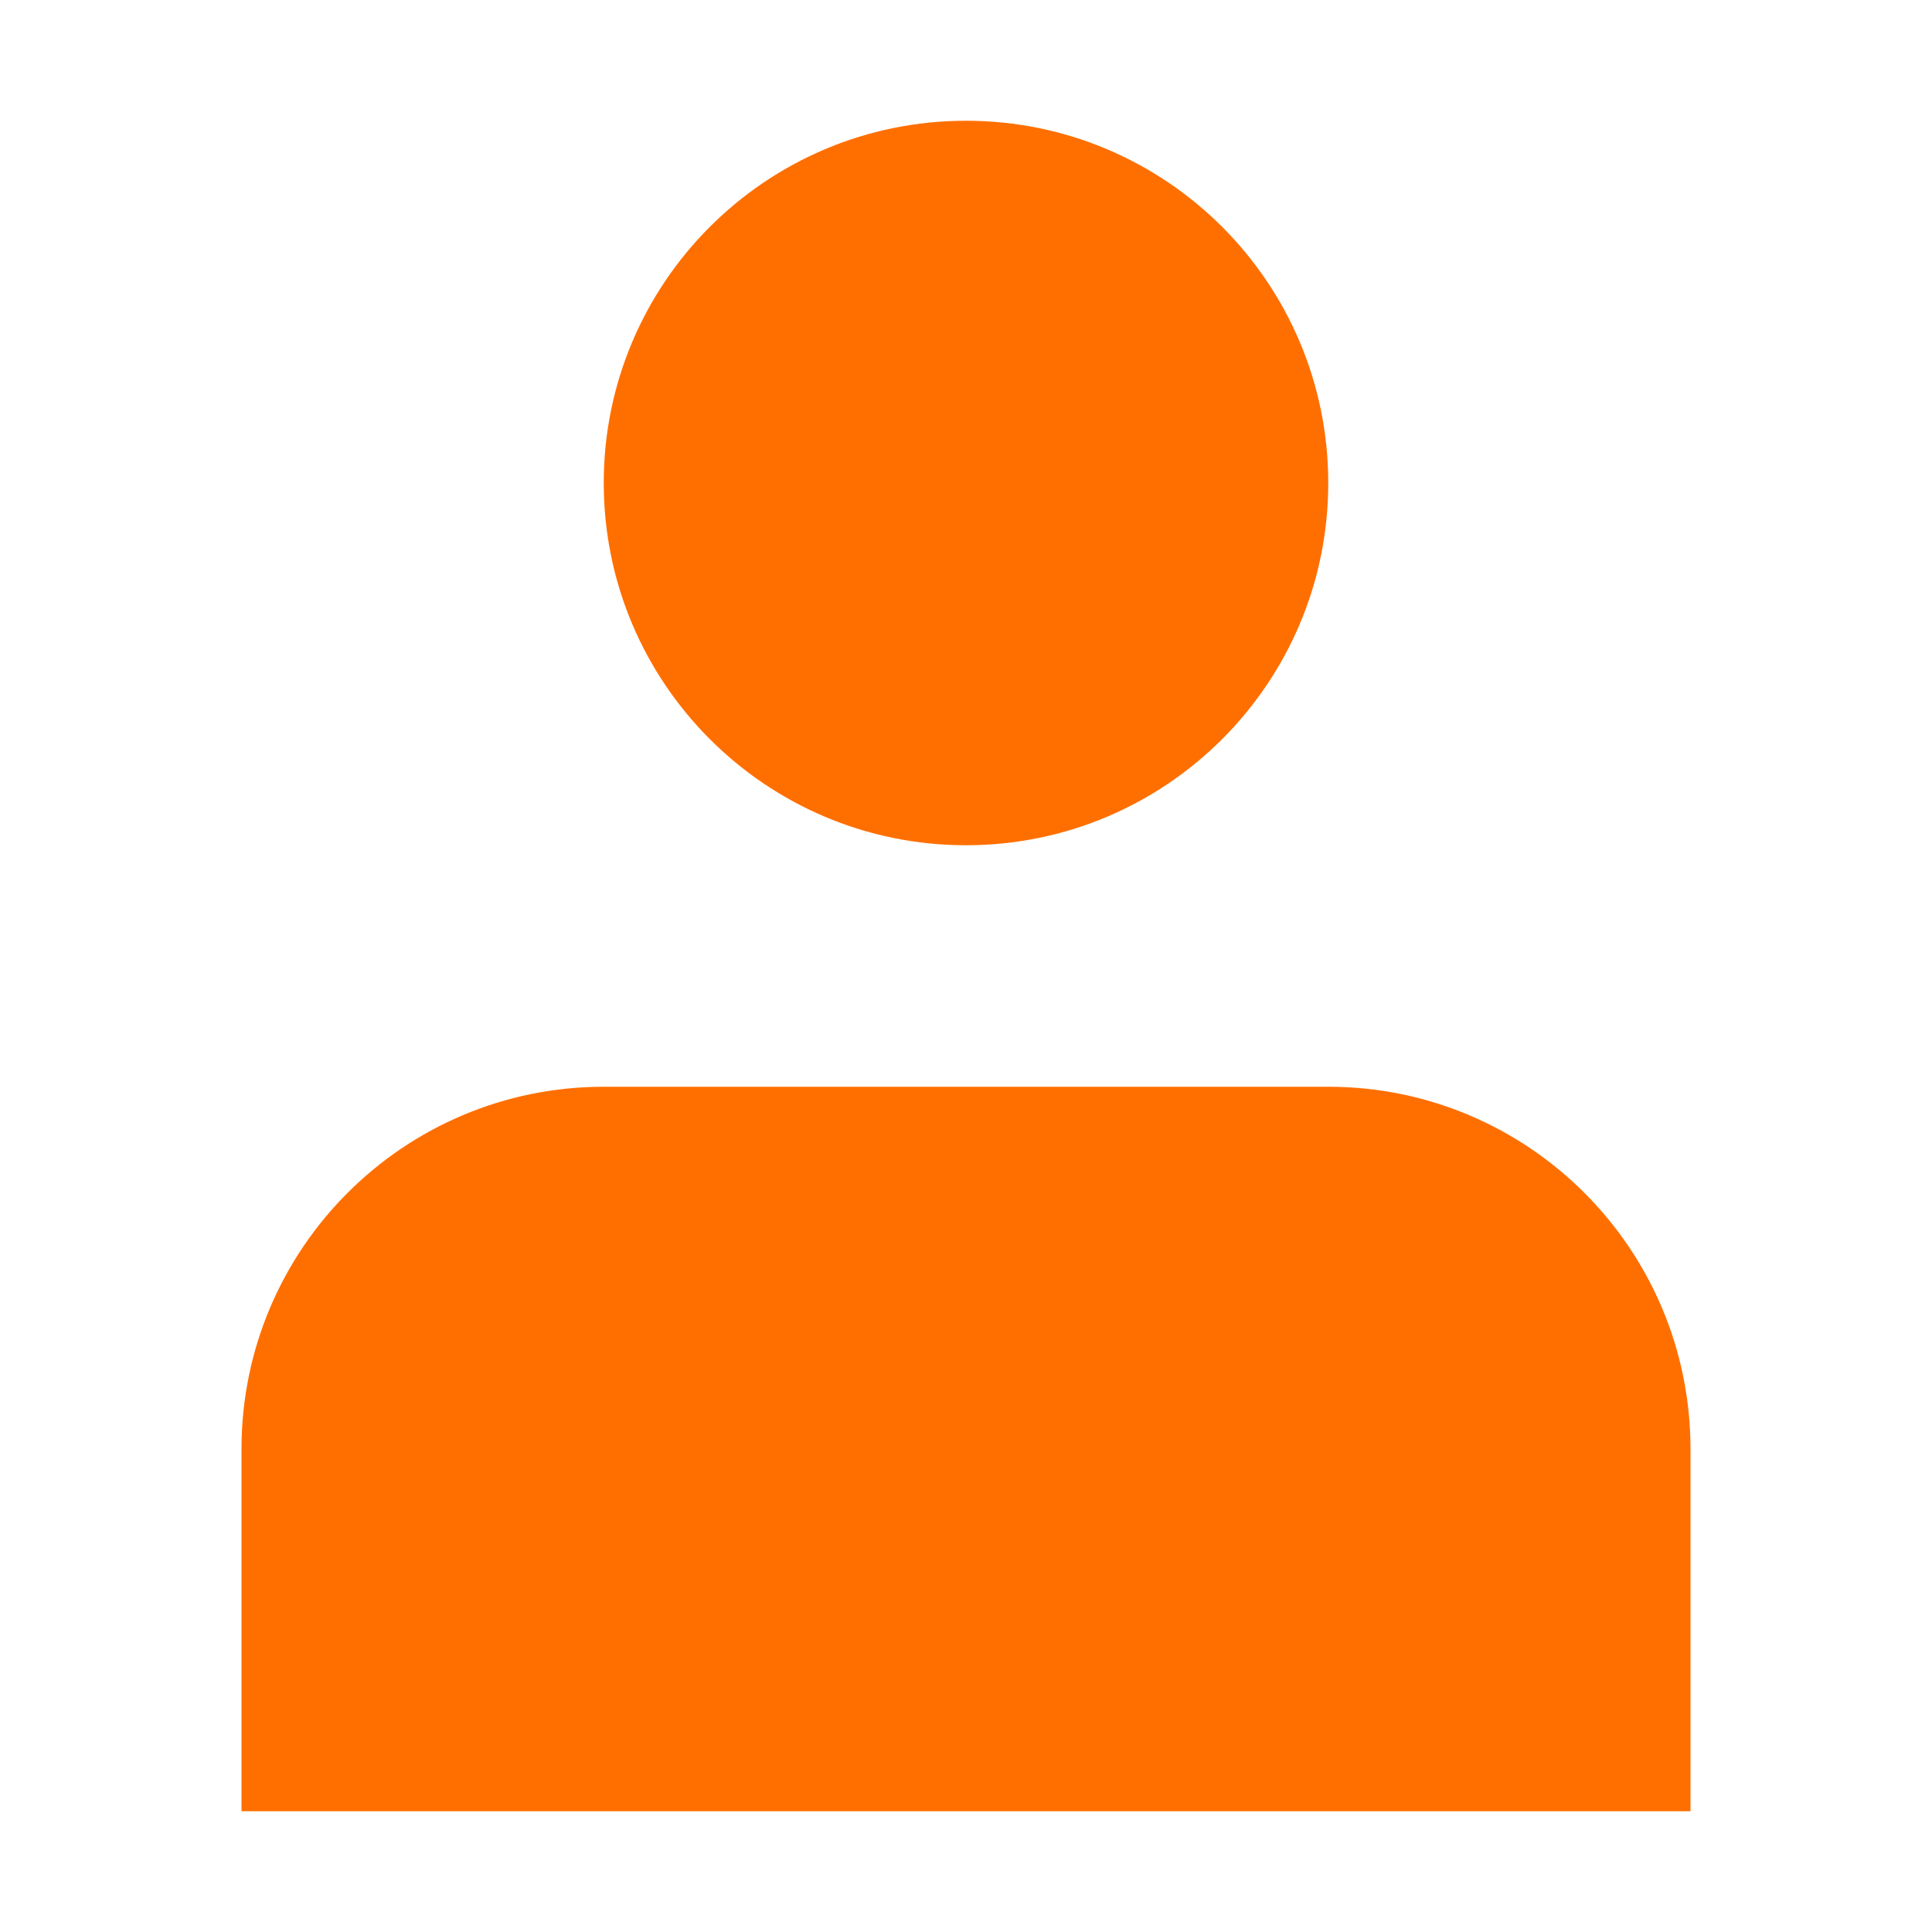
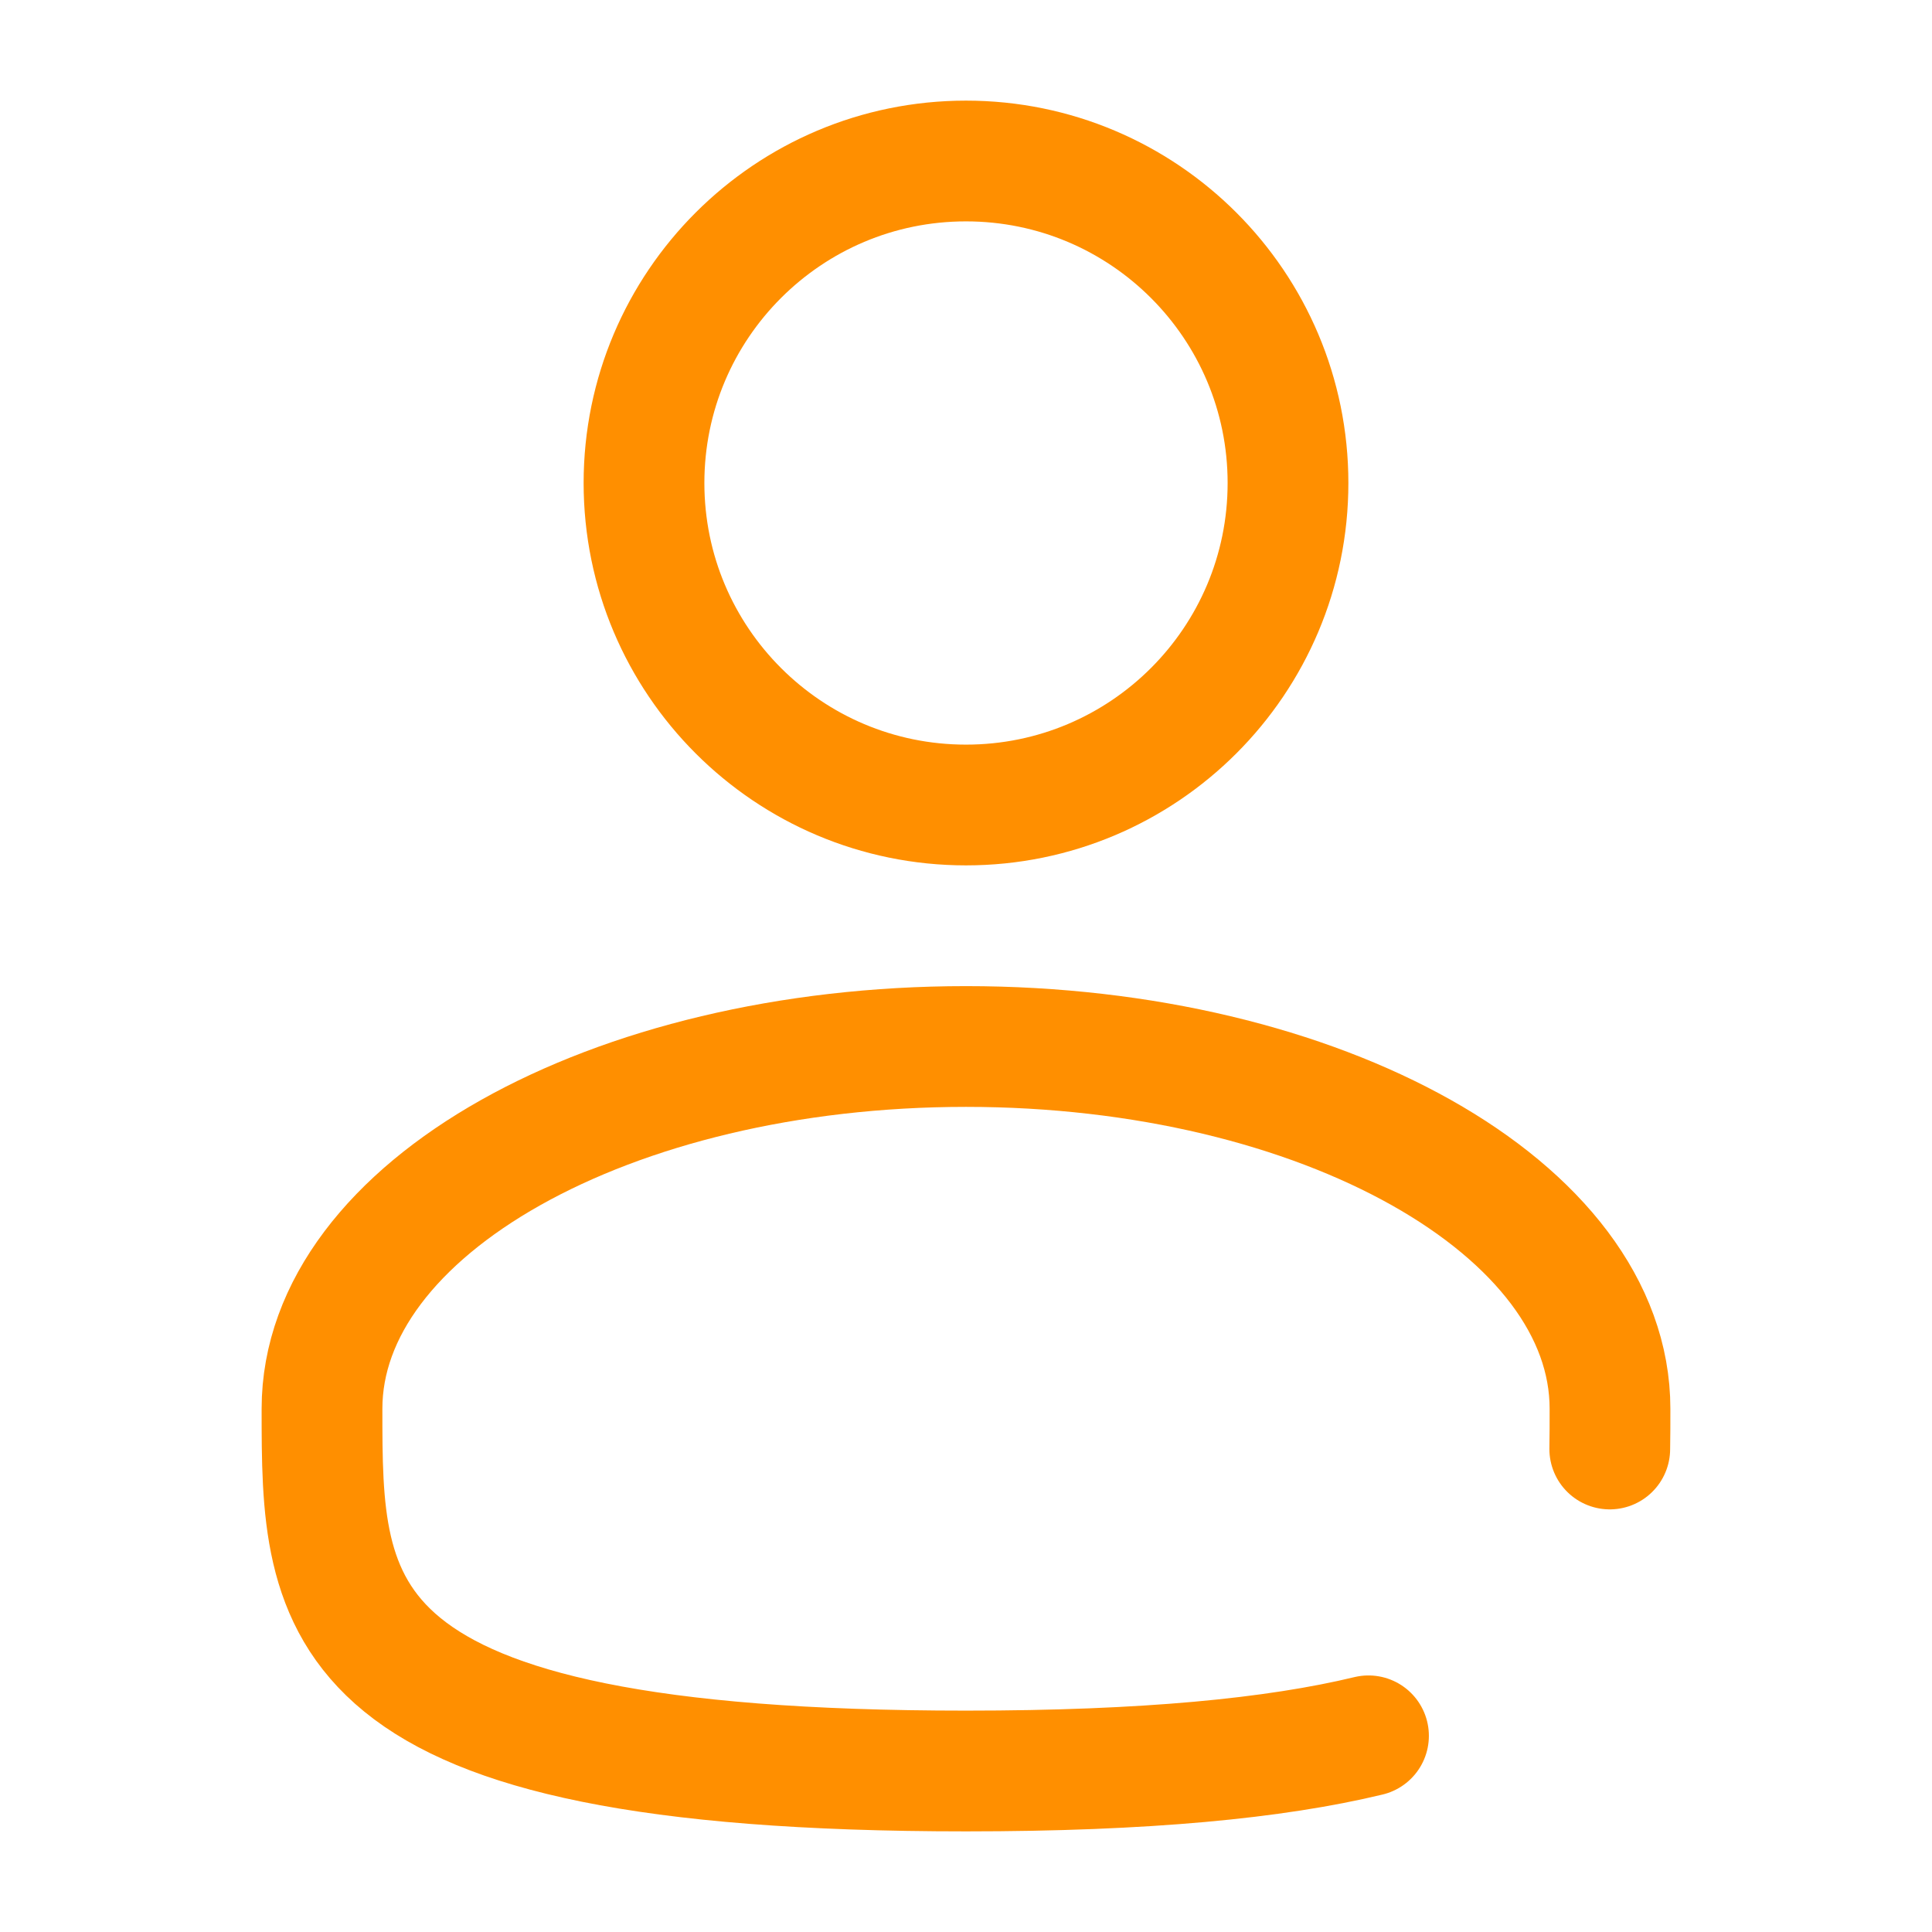
- <svg xmlns="http://www.w3.org/2000/svg" width="800px" height="800px" viewBox="0 0 16 16" fill="none">
+ <svg xmlns="http://www.w3.org/2000/svg" width="800px" height="800px" viewBox="0 0 24 24" fill="none">
  <g id="SVGRepo_bgCarrier" stroke-width="0" />
  <g id="SVGRepo_tracerCarrier" stroke-linecap="round" stroke-linejoin="round" />
  <g id="SVGRepo_iconCarrier">
-     <path d="M8 7C9.657 7 11 5.657 11 4C11 2.343 9.657 1 8 1C6.343 1 5 2.343 5 4C5 5.657 6.343 7 8 7Z" fill="#FF6F00" />
-     <path d="M14 12C14 10.343 12.657 9 11 9H5C3.343 9 2 10.343 2 12V15H14V12Z" fill="#FF6F00" />
+     <circle cx="12" cy="6" r="4" stroke="#FF8F00" stroke-width="1.5" />
+     <path d="M19.997 18C20 17.836 20 17.669 20 17.5C20 15.015 16.418 13 12 13C7.582 13 4 15.015 4 17.5C4 19.985 4 22 12 22C14.231 22 15.84 21.843 17 21.563" stroke="#FF8F00" stroke-width="1.5" stroke-linecap="round" />
  </g>
</svg>
